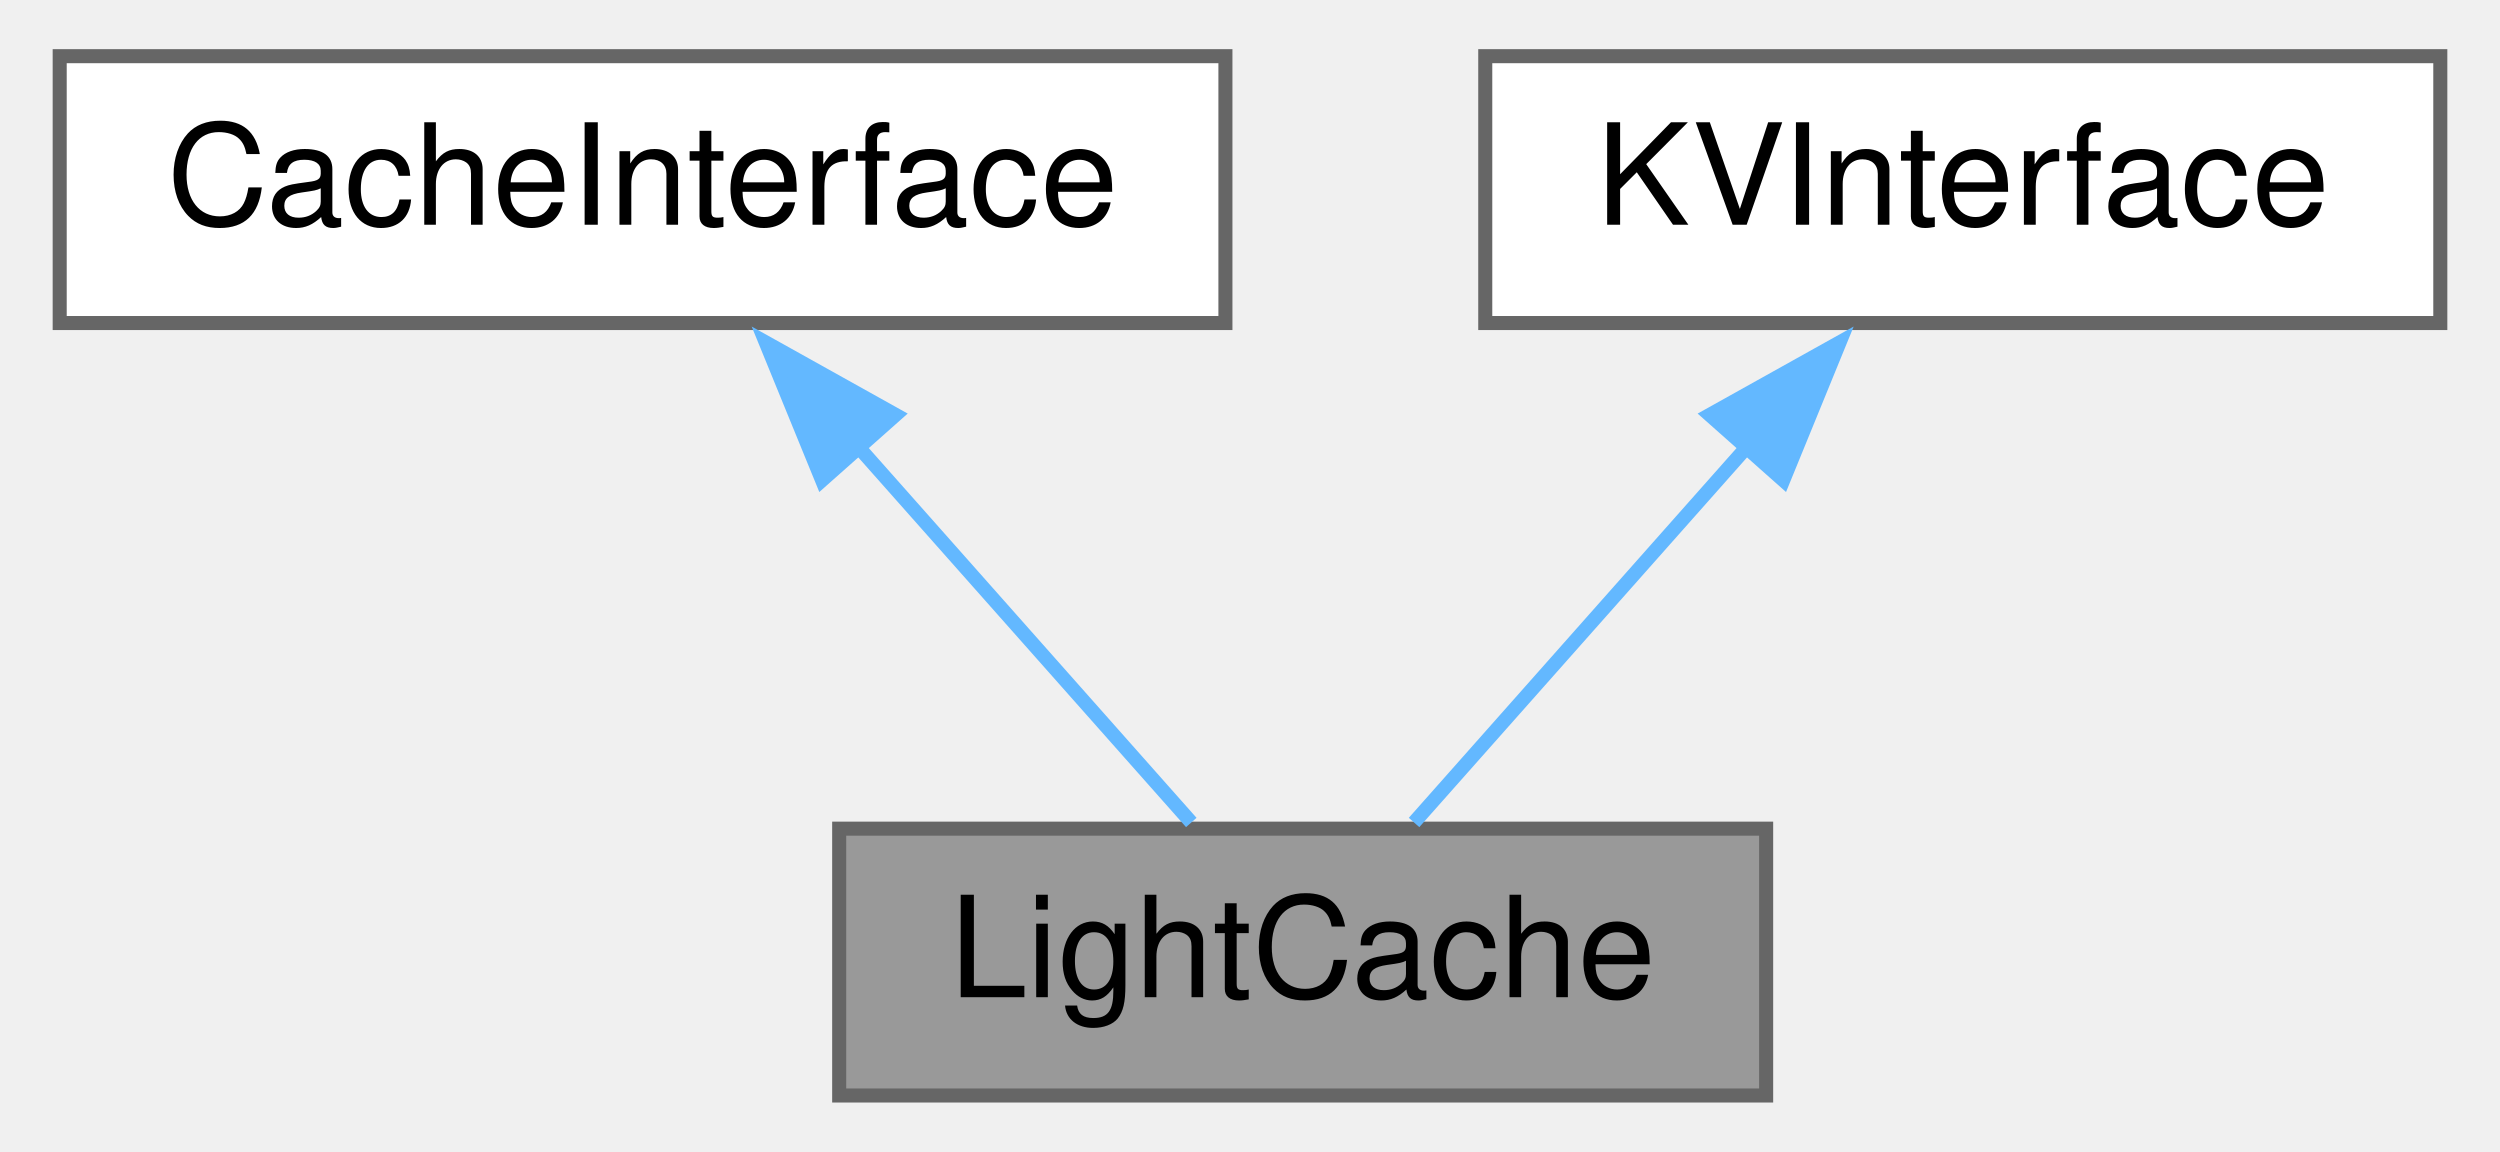
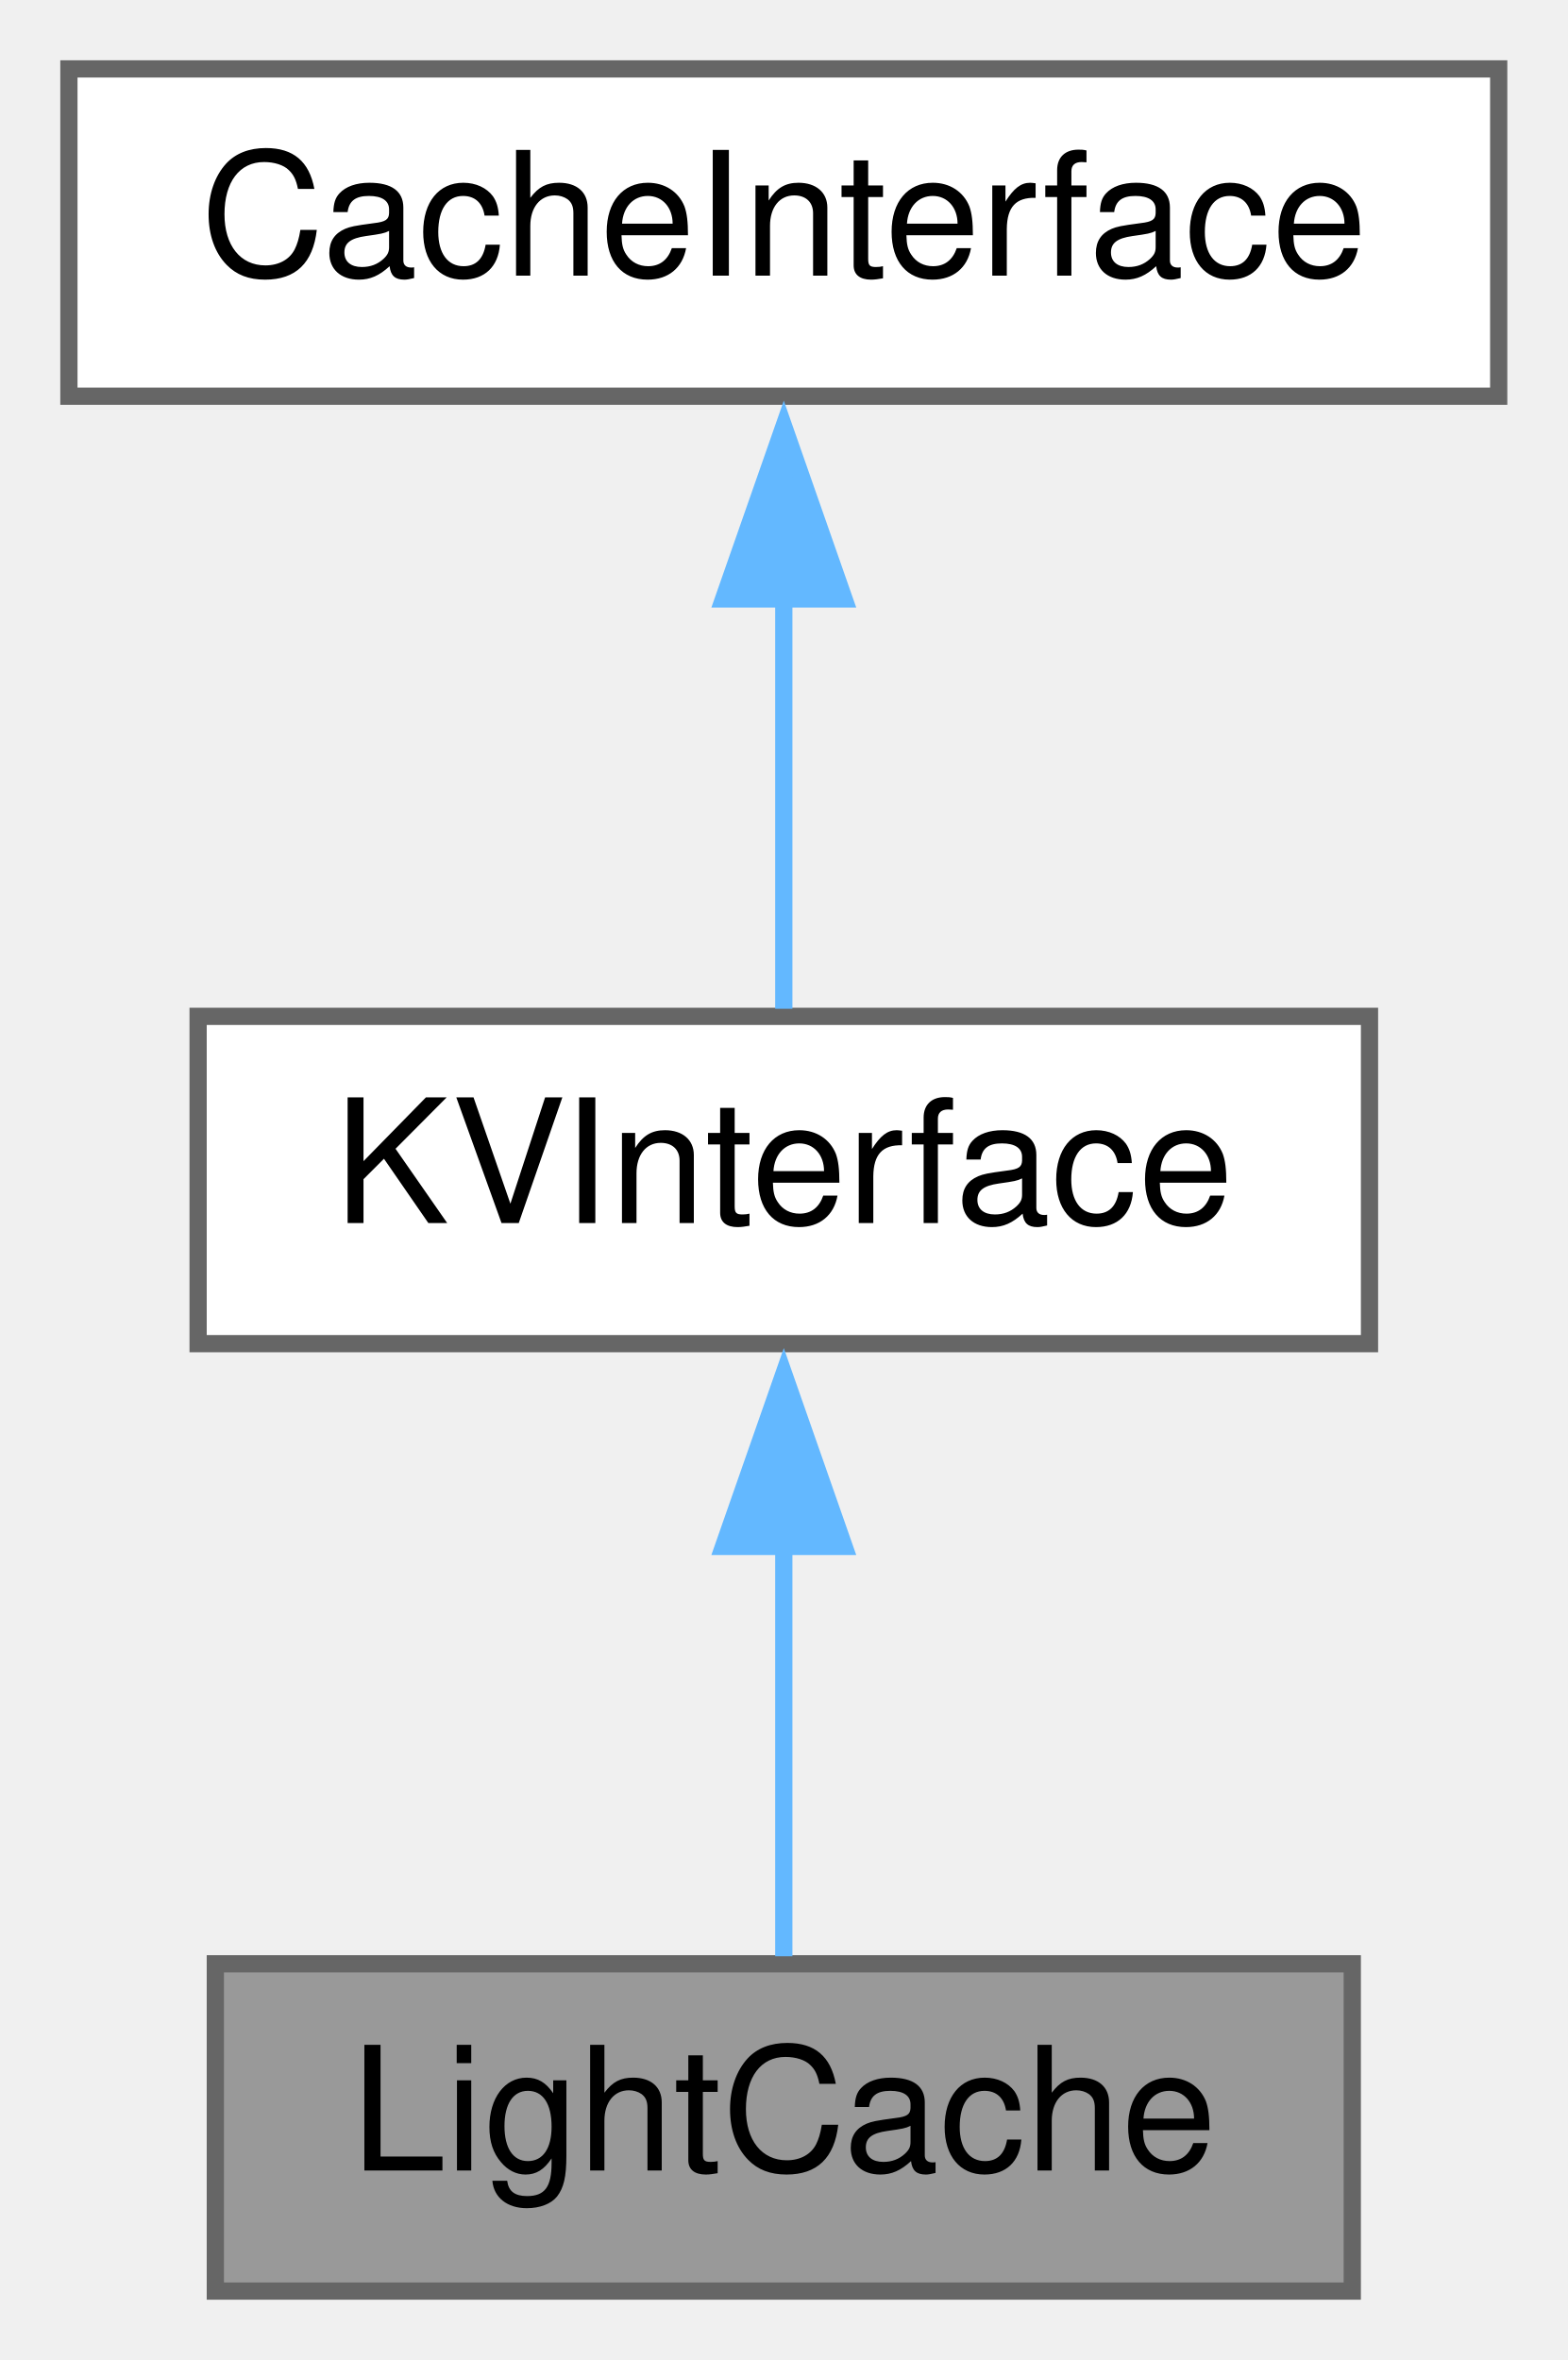
- <svg xmlns="http://www.w3.org/2000/svg" xmlns:xlink="http://www.w3.org/1999/xlink" width="178pt" height="82pt" viewBox="0.00 0.00 177.50 82.00">
-   <g id="graph0" class="graph" transform="scale(1 1) rotate(0) translate(4 78)">
+ <svg xmlns="http://www.w3.org/2000/svg" xmlns:xlink="http://www.w3.org/1999/xlink" width="91pt" height="137pt" viewBox="0.00 0.00 91.00 137.00">
+   <g id="graph0" class="graph" transform="scale(1 1) rotate(0) translate(4 133)">
    <g id="node1" class="node">
      <g id="a_node1">
        <a xlink:title=" ">
-           <polygon fill="#999999" stroke="#666666" points="121.5,-19 55.5,-19 55.5,0 121.5,0 121.5,-19" />
-           <text text-anchor="middle" x="88.5" y="-7" font-family="Helvetica,sans-Serif" font-size="10.00">LightCache</text>
+           <polygon fill="#999999" stroke="#666666" points="74.5,-19 8.5,-19 8.5,0 74.5,0 74.5,-19" />
+           <text text-anchor="middle" x="41.5" y="-7" font-family="Helvetica,sans-Serif" font-size="10.00">LightCache</text>
        </a>
      </g>
    </g>
    <g id="node2" class="node">
      <g id="a_node2">
-         <a xlink:title=" ">
-           <polygon fill="white" stroke="#666666" points="83,-74 0,-74 0,-55 83,-55 83,-74" />
-           <text text-anchor="middle" x="41.5" y="-62" font-family="Helvetica,sans-Serif" font-size="10.00">CacheInterface</text>
+         <a xlink:href="interface_z_m_1_1_store_1_1_k_v_1_1_k_v_interface.html" target="_top" xlink:title=" ">
+           <polygon fill="white" stroke="#666666" points="75.5,-74 7.5,-74 7.5,-55 75.5,-55 75.5,-74" />
+           <text text-anchor="middle" x="41.5" y="-62" font-family="Helvetica,sans-Serif" font-size="10.00">KVInterface</text>
        </a>
      </g>
    </g>
    <g id="edge1" class="edge">
-       <path fill="none" stroke="#63b8ff" d="M56.83,-46.22C64.75,-37.28 74.1,-26.74 80.57,-19.44" />
-       <polygon fill="#63b8ff" stroke="#63b8ff" points="54.28,-43.81 50.27,-53.62 59.52,-48.46 54.28,-43.81" />
+       <path fill="none" stroke="#63b8ff" d="M41.5,-43.35C41.5,-35.1 41.5,-25.97 41.5,-19.44" />
+       <polygon fill="#63b8ff" stroke="#63b8ff" points="38,-43.23 41.5,-53.23 45,-43.23 38,-43.23" />
    </g>
    <g id="node3" class="node">
      <g id="a_node3">
-         <a xlink:href="interface_z_m_1_1_store_1_1_k_v_1_1_k_v_interface.html" target="_top" xlink:title=" ">
-           <polygon fill="white" stroke="#666666" points="169.5,-74 101.5,-74 101.5,-55 169.5,-55 169.5,-74" />
-           <text text-anchor="middle" x="135.5" y="-62" font-family="Helvetica,sans-Serif" font-size="10.00">KVInterface</text>
+         <a xlink:title=" ">
+           <polygon fill="white" stroke="#666666" points="83,-129 0,-129 0,-110 83,-110 83,-129" />
+           <text text-anchor="middle" x="41.5" y="-117" font-family="Helvetica,sans-Serif" font-size="10.00">CacheInterface</text>
        </a>
      </g>
    </g>
    <g id="edge2" class="edge">
-       <path fill="none" stroke="#63b8ff" d="M120.17,-46.22C112.25,-37.28 102.9,-26.74 96.43,-19.44" />
-       <polygon fill="#63b8ff" stroke="#63b8ff" points="117.48,-48.46 126.73,-53.62 122.72,-43.81 117.48,-48.46" />
+       <path fill="none" stroke="#63b8ff" d="M41.5,-98.35C41.5,-90.1 41.5,-80.97 41.5,-74.44" />
+       <polygon fill="#63b8ff" stroke="#63b8ff" points="38,-98.23 41.5,-108.23 45,-98.23 38,-98.23" />
    </g>
  </g>
</svg>
